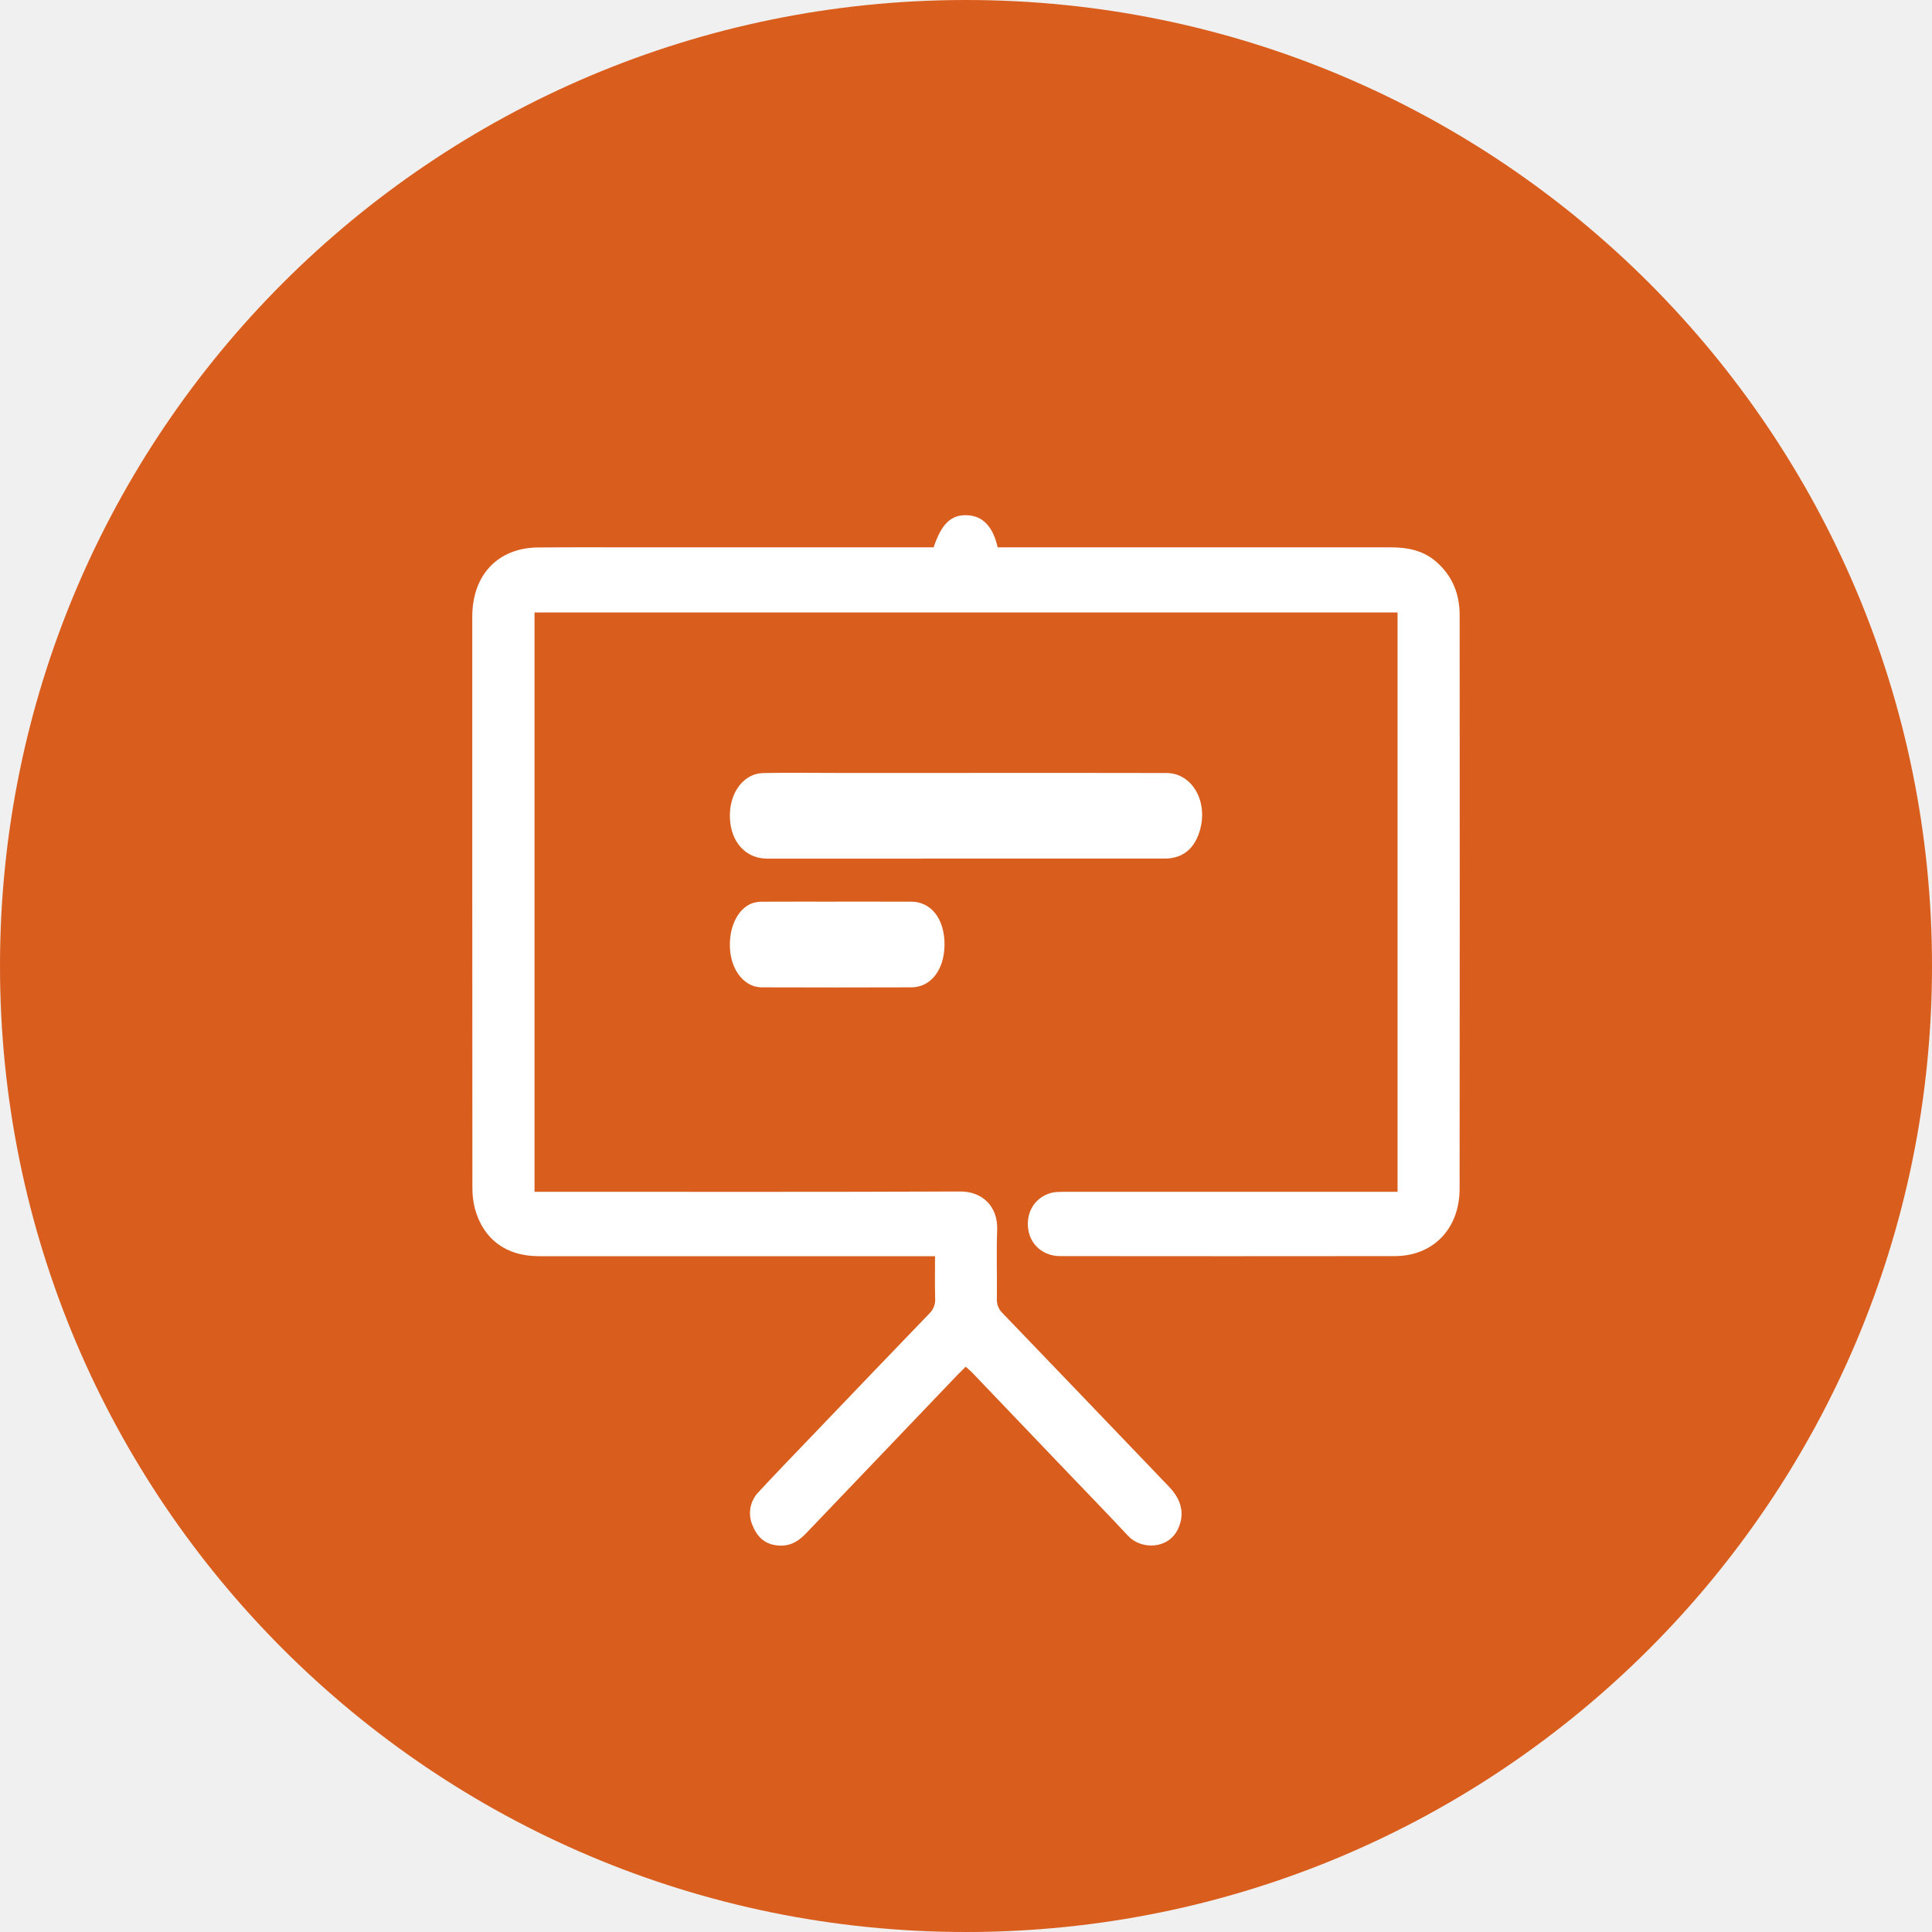
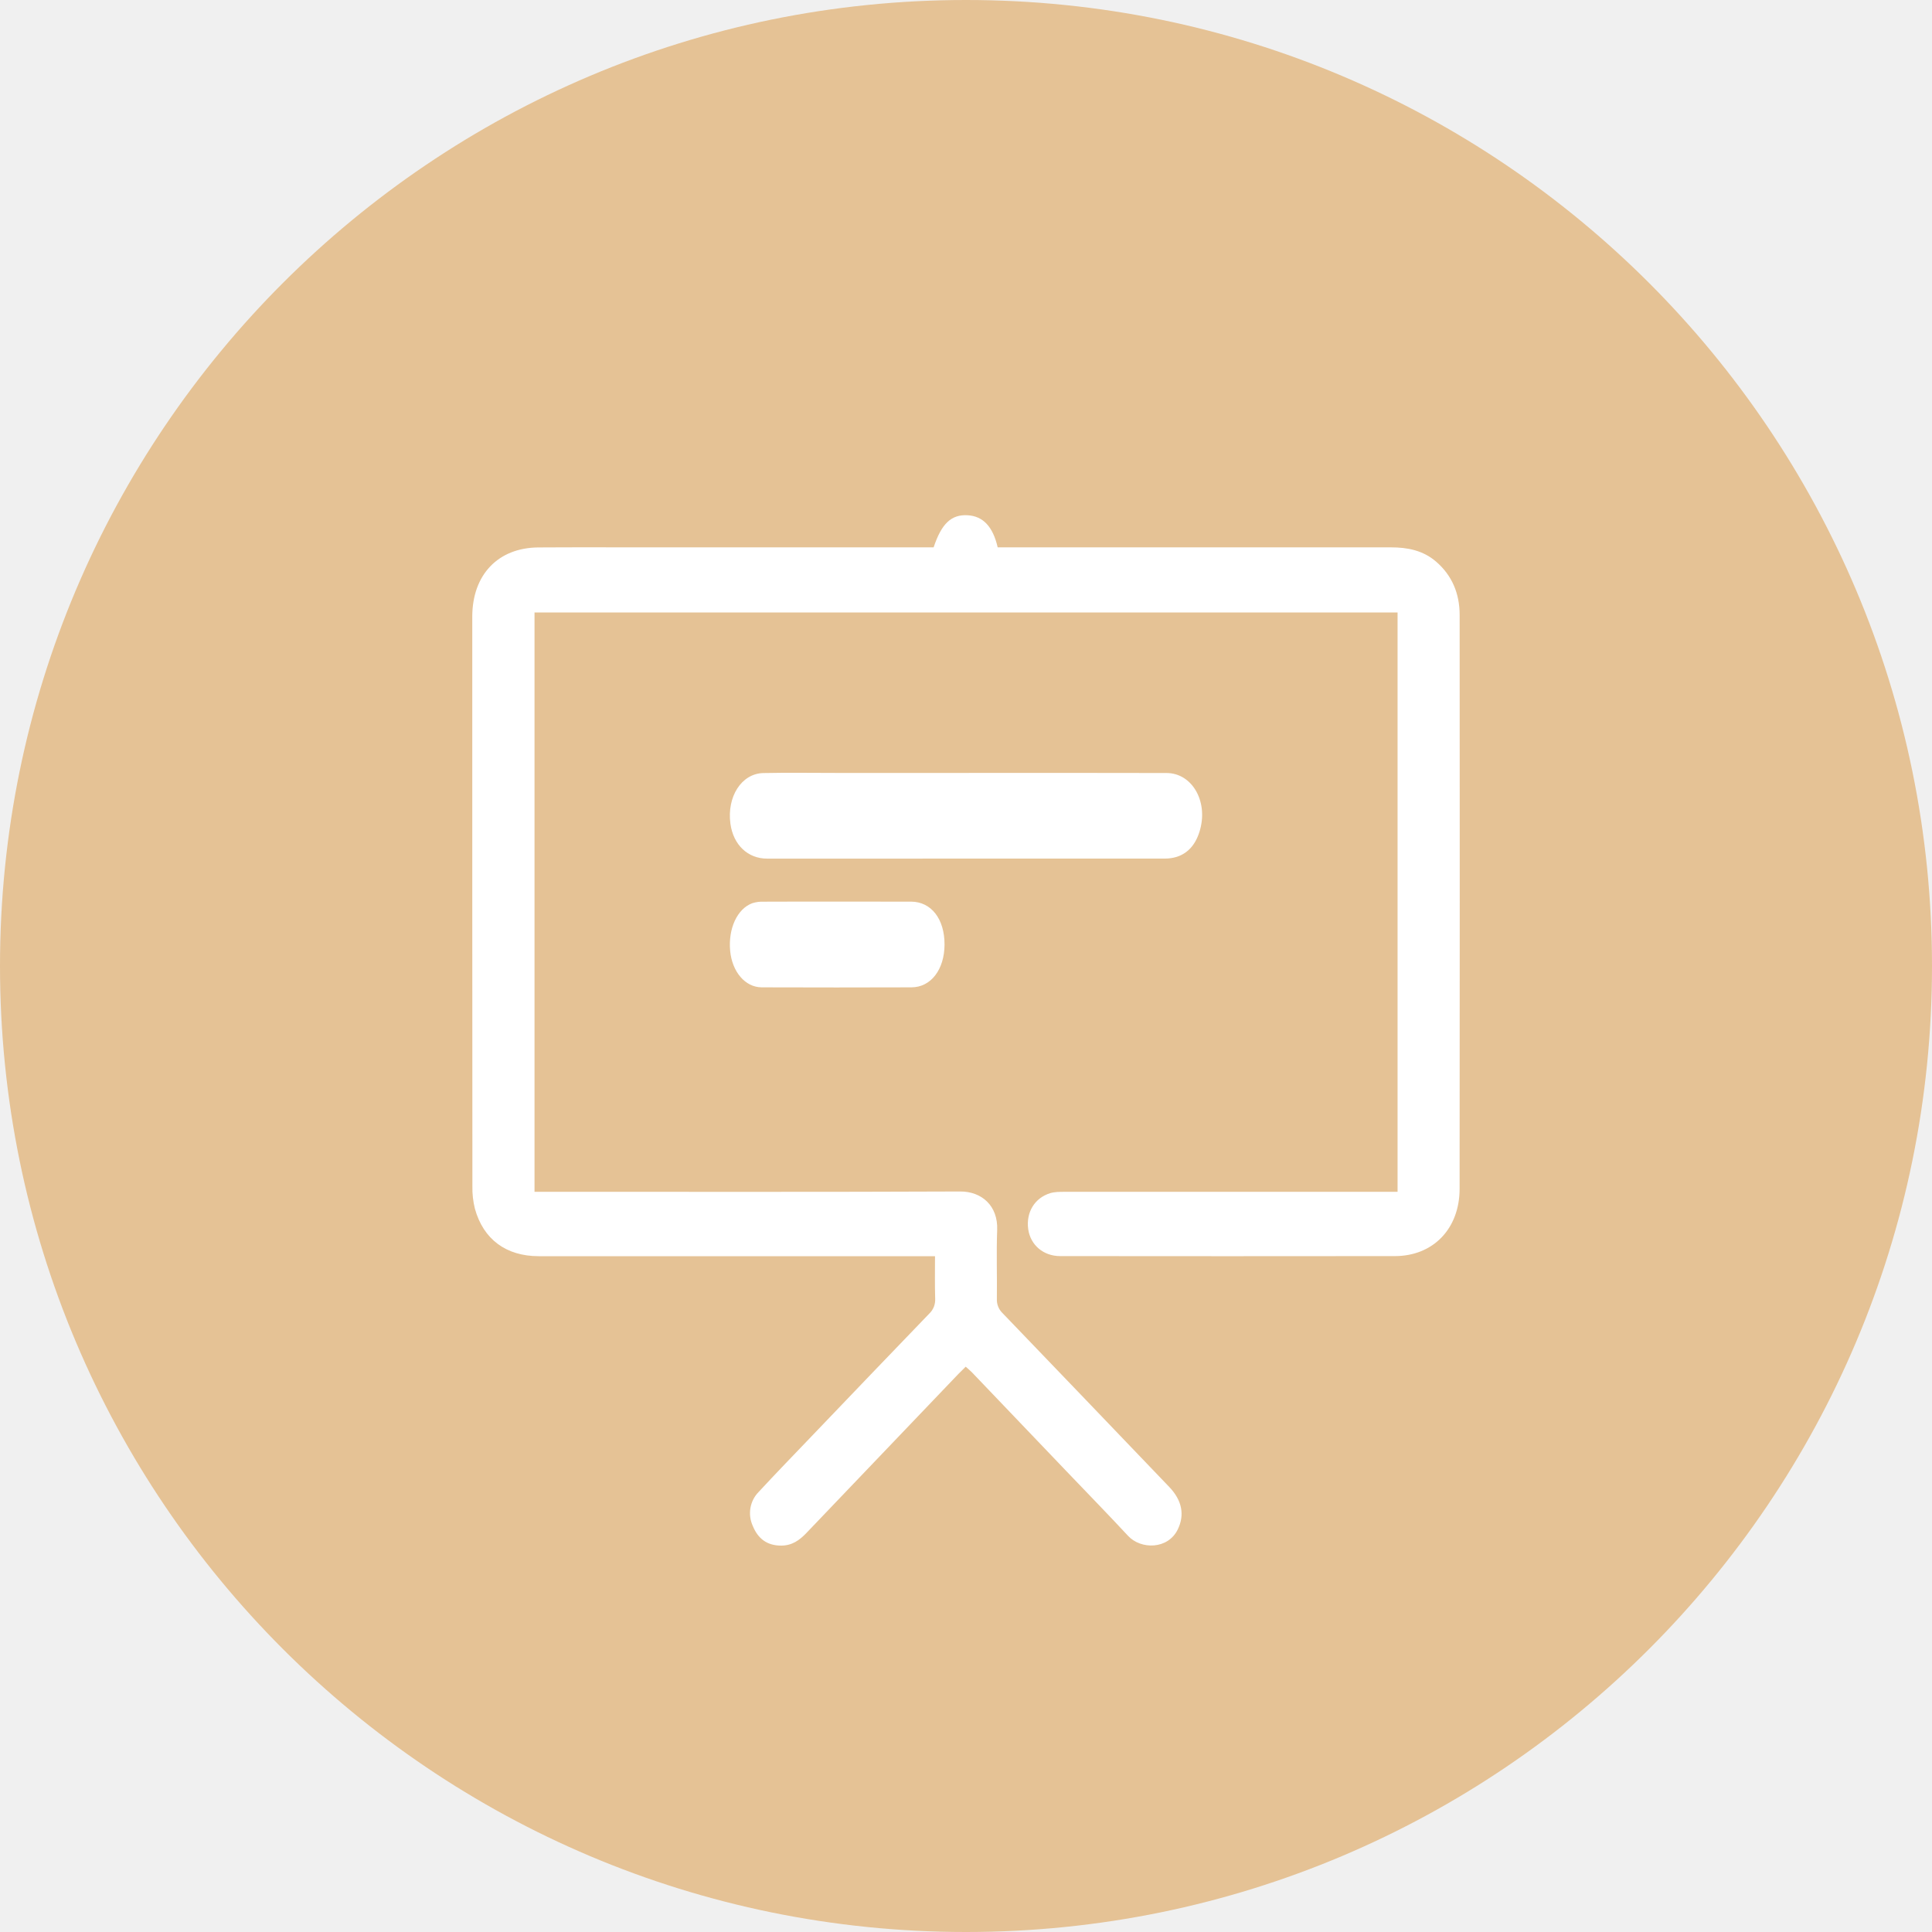
- <svg xmlns="http://www.w3.org/2000/svg" width="45" height="45" viewBox="0 0 45 45">
-   <g fill="none" fill-rule="evenodd">
-     <circle cx="22.5" cy="22.5" r="22.5" fill="#D95D1D" />
-     <g fill="#FFF">
-       <path d="M21.778 29.259H12.546c-.757-.001-1.287-.391-1.485-1.107a1.98 1.98 0 0 1-.058-.52C11 23.21 11 18.788 11 14.366c0-.978.6-1.609 1.54-1.615.924-.006 1.848-.001 2.773-.002h6.433c.185-.556.412-.768.79-.748.358.02.59.26.702.748H32.399c.384 0 .747.07 1.051.333.371.321.548.743.548 1.243.002 4.456.004 8.912-.001 13.367-.002.932-.62 1.564-1.507 1.565-2.6.004-5.198.002-7.797 0-.39 0-.692-.258-.744-.627-.054-.389.148-.728.515-.84.102-.03.216-.03.325-.03 2.508-.002 5.017-.001 7.526-.001h.237V14.265H12.45v13.494h.217c3.233 0 6.466.007 9.698-.007.5-.002.884.332.861.899-.02.532 0 1.067-.007 1.6a.432.432 0 0 0 .133.335c1.296 1.347 2.589 2.698 3.882 4.048.303.317.36.654.2.986-.229.476-.862.473-1.158.154-.473-.509-.958-1.005-1.437-1.507l-2.206-2.308c-.04-.041-.086-.077-.14-.126-.064.063-.12.117-.174.173-1.178 1.232-2.357 2.464-3.534 3.698-.165.173-.338.296-.59.296-.33 0-.541-.162-.662-.46a.707.707 0 0 1 .136-.788c.413-.447.837-.882 1.257-1.322.905-.945 1.81-1.892 2.718-2.833a.449.449 0 0 0 .138-.355c-.01-.317-.003-.634-.003-.983" />
-       <path d="M22.507 18.003c1.556 0 3.11-.003 4.666.002.582.002.96.637.783 1.306-.09.34-.274.56-.549.647a.92.92 0 0 1-.272.04c-3.09.002-6.178.002-9.267.001-.452 0-.787-.322-.855-.811-.086-.629.257-1.17.765-1.182.559-.012 1.117-.003 1.676-.003h3.053M19.506 21c.572 0 1.144-.001 1.716.001.47.002.781.406.778 1.003-.003.58-.318.992-.77.993-1.164.003-2.327.005-3.49 0-.384-.002-.687-.363-.733-.848-.049-.517.163-.982.516-1.112a.781.781 0 0 1 .267-.035c.572-.003 1.144-.001 1.716-.001" />
+ <svg xmlns="http://www.w3.org/2000/svg" width="45" height="45" viewBox="0 0 45 45" fill="none">
+   <g id="icon-talk 1" clip-path="url(#clip0_5_47)">
+     <g id="Group">
+       <path id="Vector" d="M22.5 45C34.926 45 45 34.926 45 22.5C45 10.074 34.926 0 22.5 0C10.074 0 0 10.074 0 22.5C0 34.926 10.074 45 22.5 45Z" fill="#E5C295" />
+       <g id="Group_2">
+         <path id="Vector_2" fill-rule="evenodd" clip-rule="evenodd" d="M21.778 29.259H12.546C11.789 29.258 11.259 28.868 11.061 28.152C11.019 27.982 10.999 27.807 11.003 27.632C11 23.21 11 18.788 11 14.366C11 13.388 11.6 12.757 12.54 12.751C13.464 12.745 14.388 12.75 15.313 12.749H21.746C21.931 12.193 22.158 11.981 22.536 12.001C22.894 12.021 23.126 12.261 23.238 12.749H32.399C32.783 12.749 33.146 12.819 33.45 13.082C33.821 13.403 33.998 13.825 33.998 14.325C34 18.781 34.002 23.237 33.997 27.692C33.995 28.624 33.377 29.256 32.49 29.257C29.89 29.261 27.292 29.259 24.693 29.257C24.303 29.257 24.001 28.999 23.949 28.63C23.895 28.241 24.097 27.902 24.464 27.79C24.566 27.76 24.68 27.76 24.789 27.76C27.297 27.758 29.806 27.759 32.315 27.759H32.552V14.265H12.45V27.759H12.667C15.9 27.759 19.133 27.766 22.365 27.752C22.865 27.75 23.249 28.084 23.226 28.651C23.206 29.183 23.226 29.718 23.219 30.251C23.216 30.313 23.226 30.375 23.249 30.433C23.272 30.491 23.307 30.543 23.352 30.586C24.648 31.933 25.941 33.284 27.234 34.634C27.537 34.951 27.594 35.288 27.434 35.62C27.205 36.096 26.572 36.093 26.276 35.774C25.803 35.265 25.318 34.769 24.839 34.267L22.633 31.959C22.593 31.918 22.547 31.882 22.493 31.833C22.429 31.896 22.373 31.95 22.319 32.006C21.141 33.238 19.962 34.47 18.785 35.704C18.62 35.877 18.447 36 18.195 36C17.865 36 17.654 35.838 17.533 35.54C17.474 35.41 17.455 35.266 17.479 35.125C17.503 34.984 17.569 34.854 17.669 34.752C18.082 34.305 18.506 33.87 18.926 33.43C19.831 32.485 20.736 31.538 21.644 30.597C21.692 30.552 21.729 30.496 21.753 30.435C21.776 30.374 21.786 30.308 21.782 30.242C21.772 29.925 21.778 29.608 21.778 29.259Z" fill="white" />
+         <path id="Vector_3" fill-rule="evenodd" clip-rule="evenodd" d="M22.507 18.003C24.063 18.003 25.617 18 27.173 18.005C27.755 18.007 28.133 18.642 27.956 19.311C27.866 19.651 27.682 19.871 27.407 19.958C27.319 19.985 27.227 19.998 27.135 19.998C24.045 20 20.957 20 17.868 19.999C17.416 19.999 17.081 19.677 17.013 19.188C16.927 18.559 17.27 18.018 17.778 18.006C18.337 17.994 18.895 18.003 19.454 18.003H22.507ZM19.506 21C20.078 21 20.65 20.999 21.222 21.001C21.692 21.003 22.003 21.407 22 22.004C21.997 22.584 21.682 22.996 21.23 22.997C20.066 23 18.903 23.002 17.74 22.997C17.356 22.995 17.053 22.634 17.007 22.149C16.958 21.632 17.17 21.167 17.523 21.037C17.609 21.01 17.7 20.998 17.79 21.002C18.362 20.999 18.934 21 19.506 21Z" fill="white" />
+       </g>
    </g>
  </g>
+   <defs>
+     <clipPath id="clip0_5_47">
+       <rect width="45" height="45" fill="white" />
+     </clipPath>
+   </defs>
</svg>
